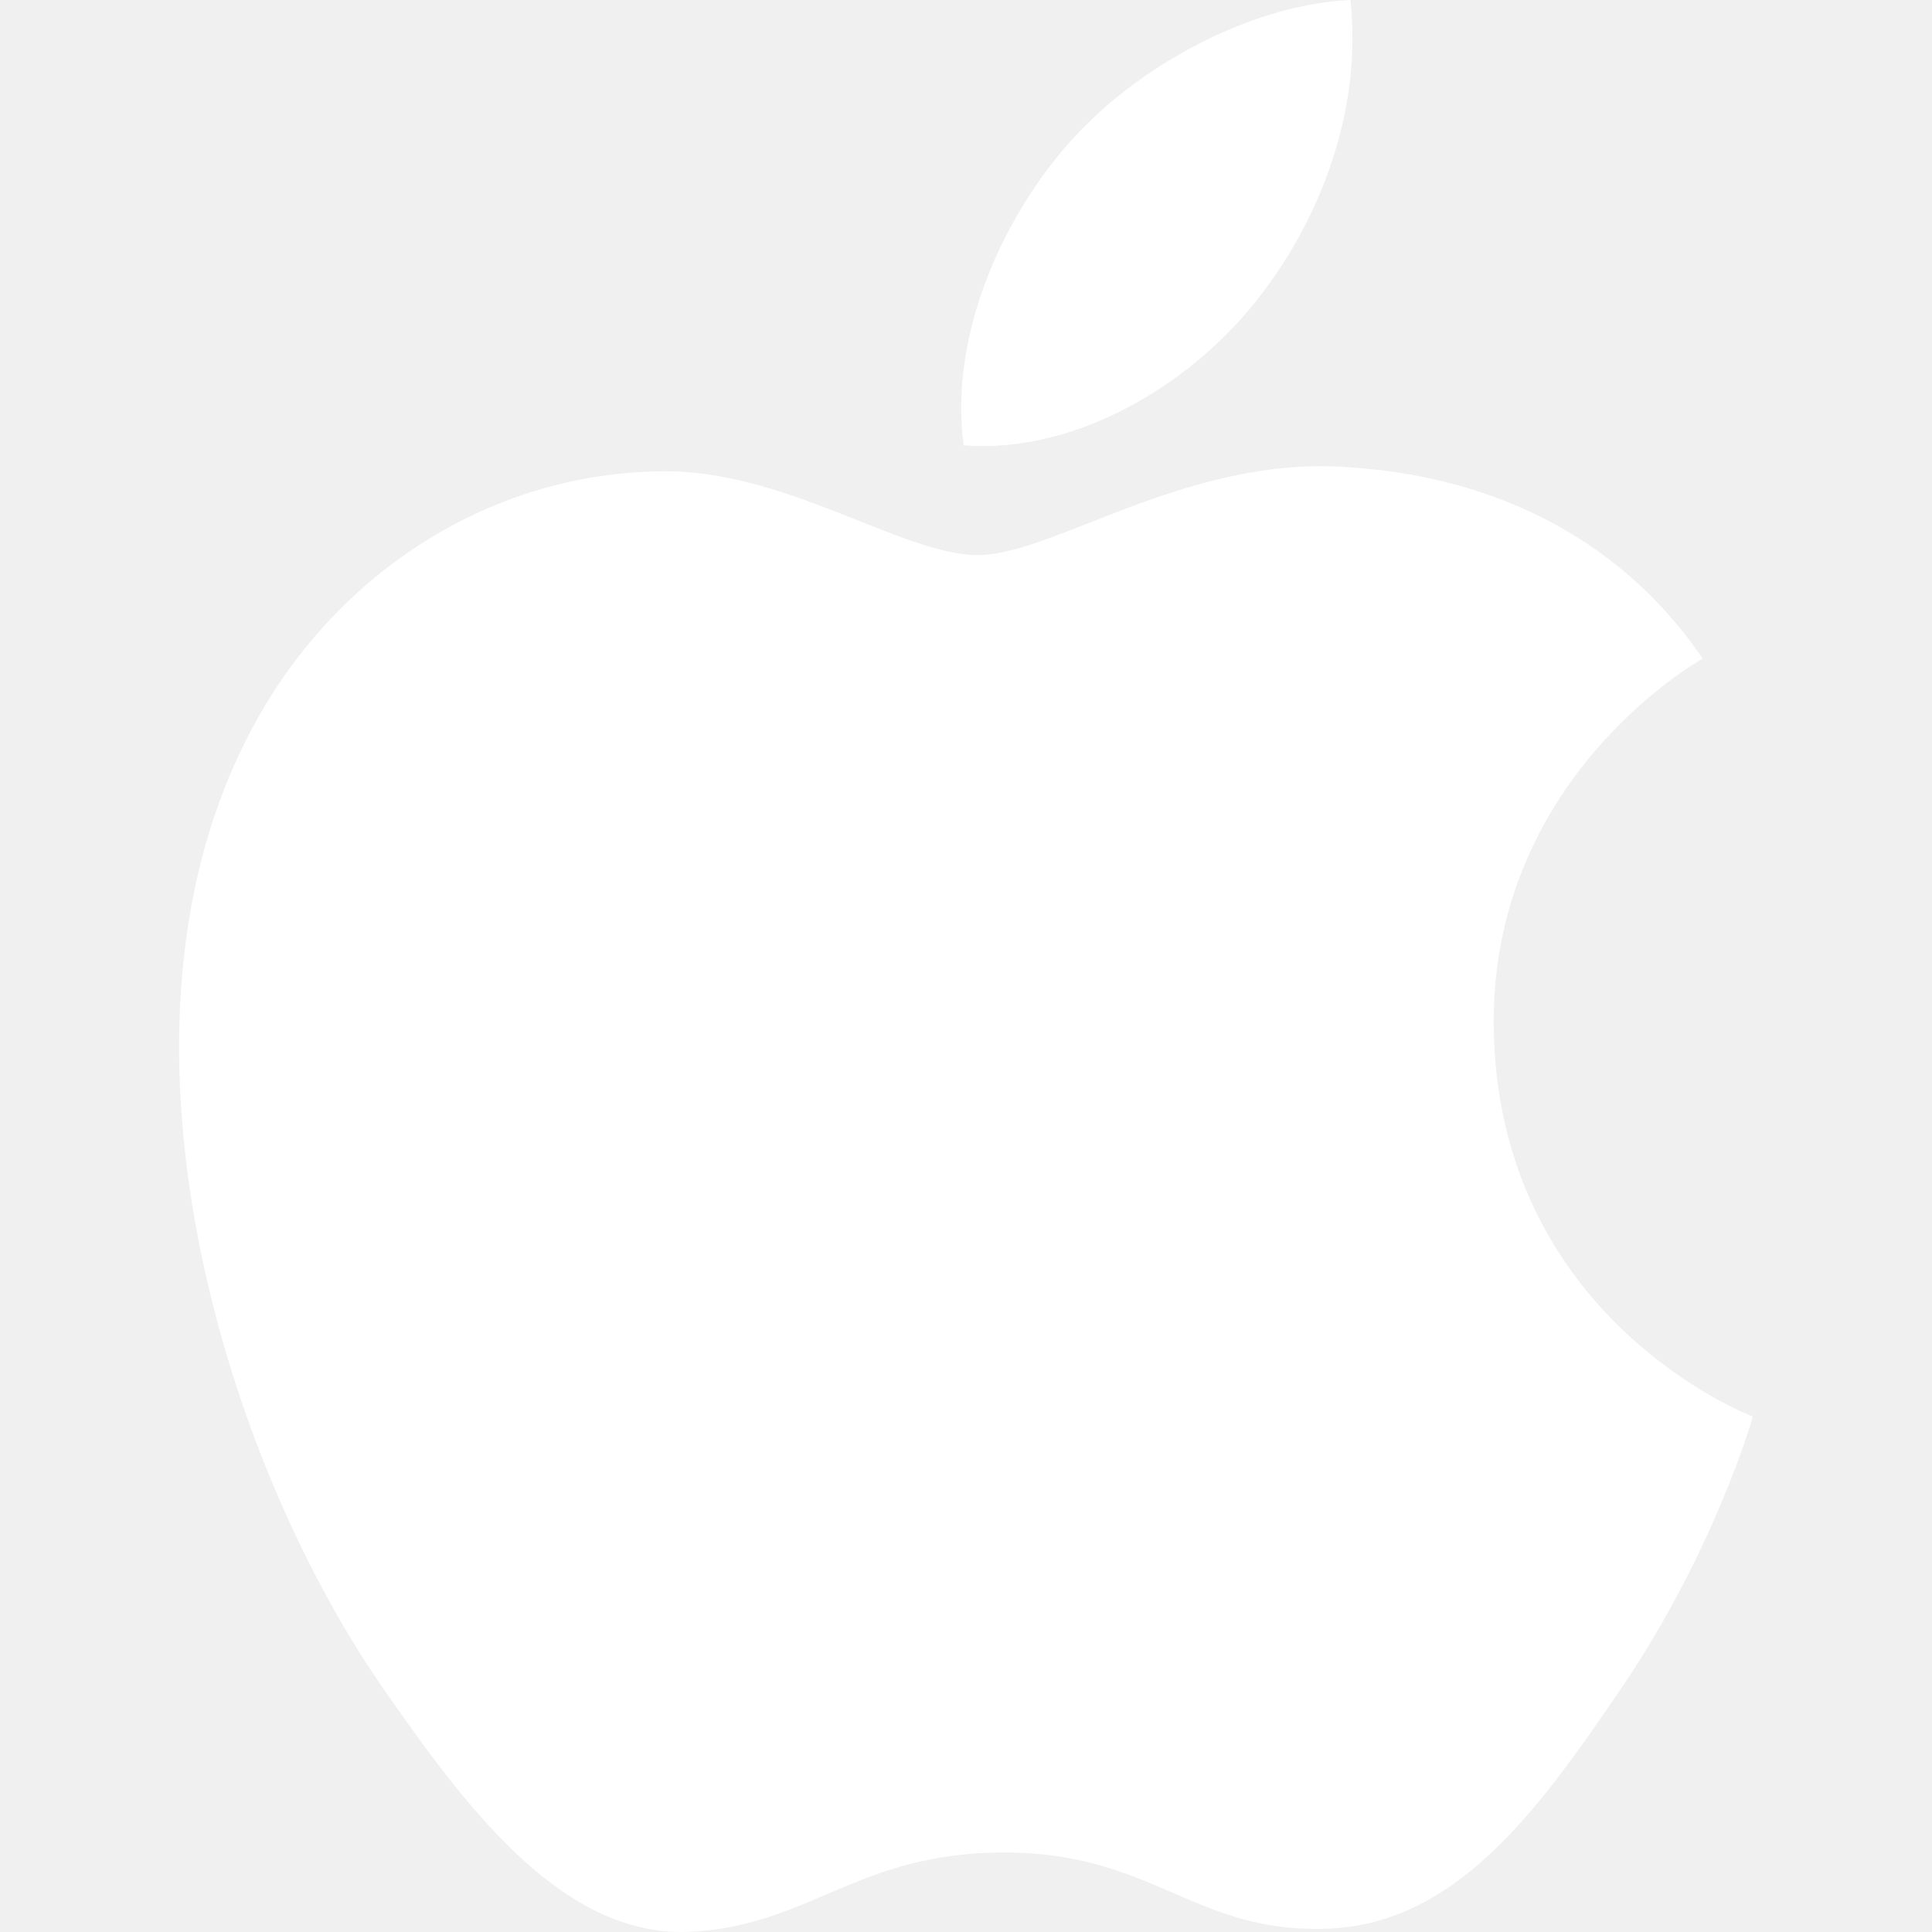
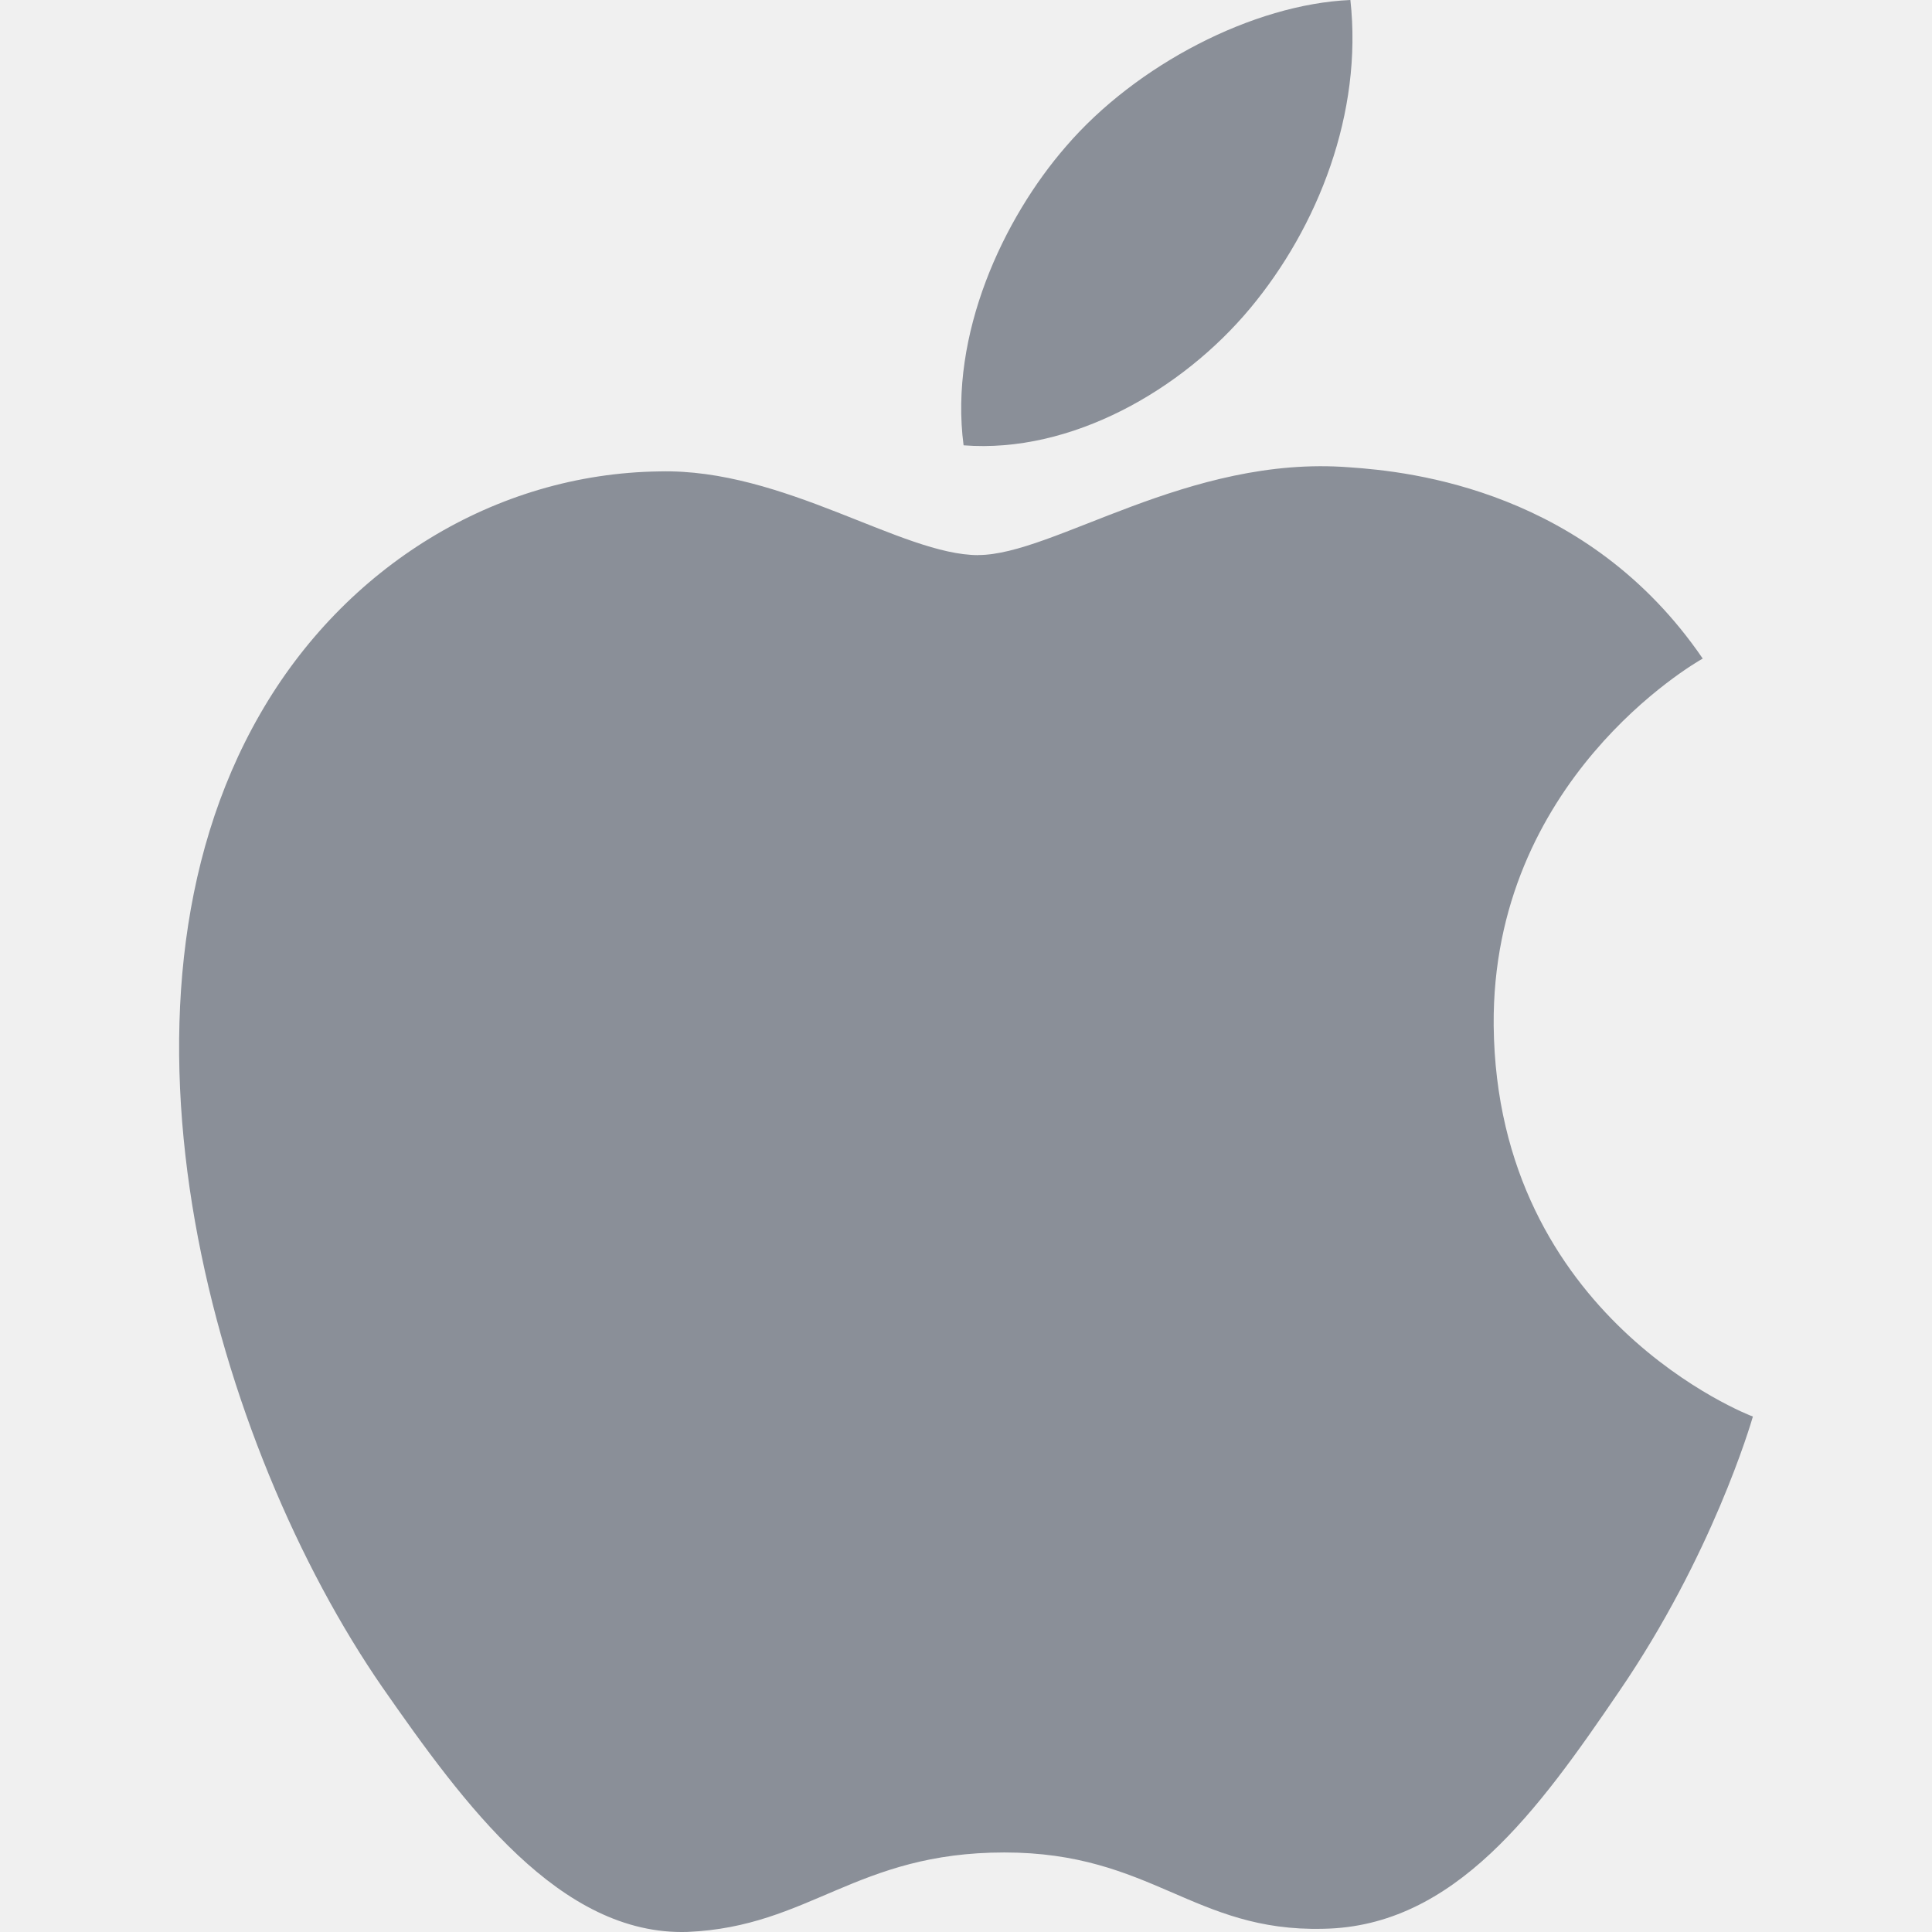
- <svg xmlns="http://www.w3.org/2000/svg" fill="#ffffff" role="img" viewBox="0 0 24 24">
+ <svg xmlns="http://www.w3.org/2000/svg" fill="#8a8f98" role="img" viewBox="0 0 24 24">
  <path d="M12.152 6.896c-.948 0-2.415-1.078-3.96-1.04-2.04.027-3.91 1.183-4.961 3.014-2.117 3.675-.546 9.103 1.519 12.09 1.013 1.454 2.208 3.09 3.792 3.039 1.52-.065 2.09-.987 3.935-.987 1.831 0 2.35.987 3.96.948 1.637-.026 2.676-1.48 3.676-2.948 1.156-1.688 1.636-3.325 1.662-3.415-.039-.013-3.182-1.221-3.22-4.857-.026-3.04 2.48-4.494 2.597-4.559-1.429-2.09-3.623-2.324-4.39-2.376-2-.156-3.675 1.09-4.61 1.09zM15.53 3.83c.843-1.012 1.4-2.427 1.245-3.83-1.207.052-2.662.805-3.532 1.818-.78.896-1.454 2.338-1.273 3.714 1.338.104 2.715-.688 3.559-1.701" />
</svg>
